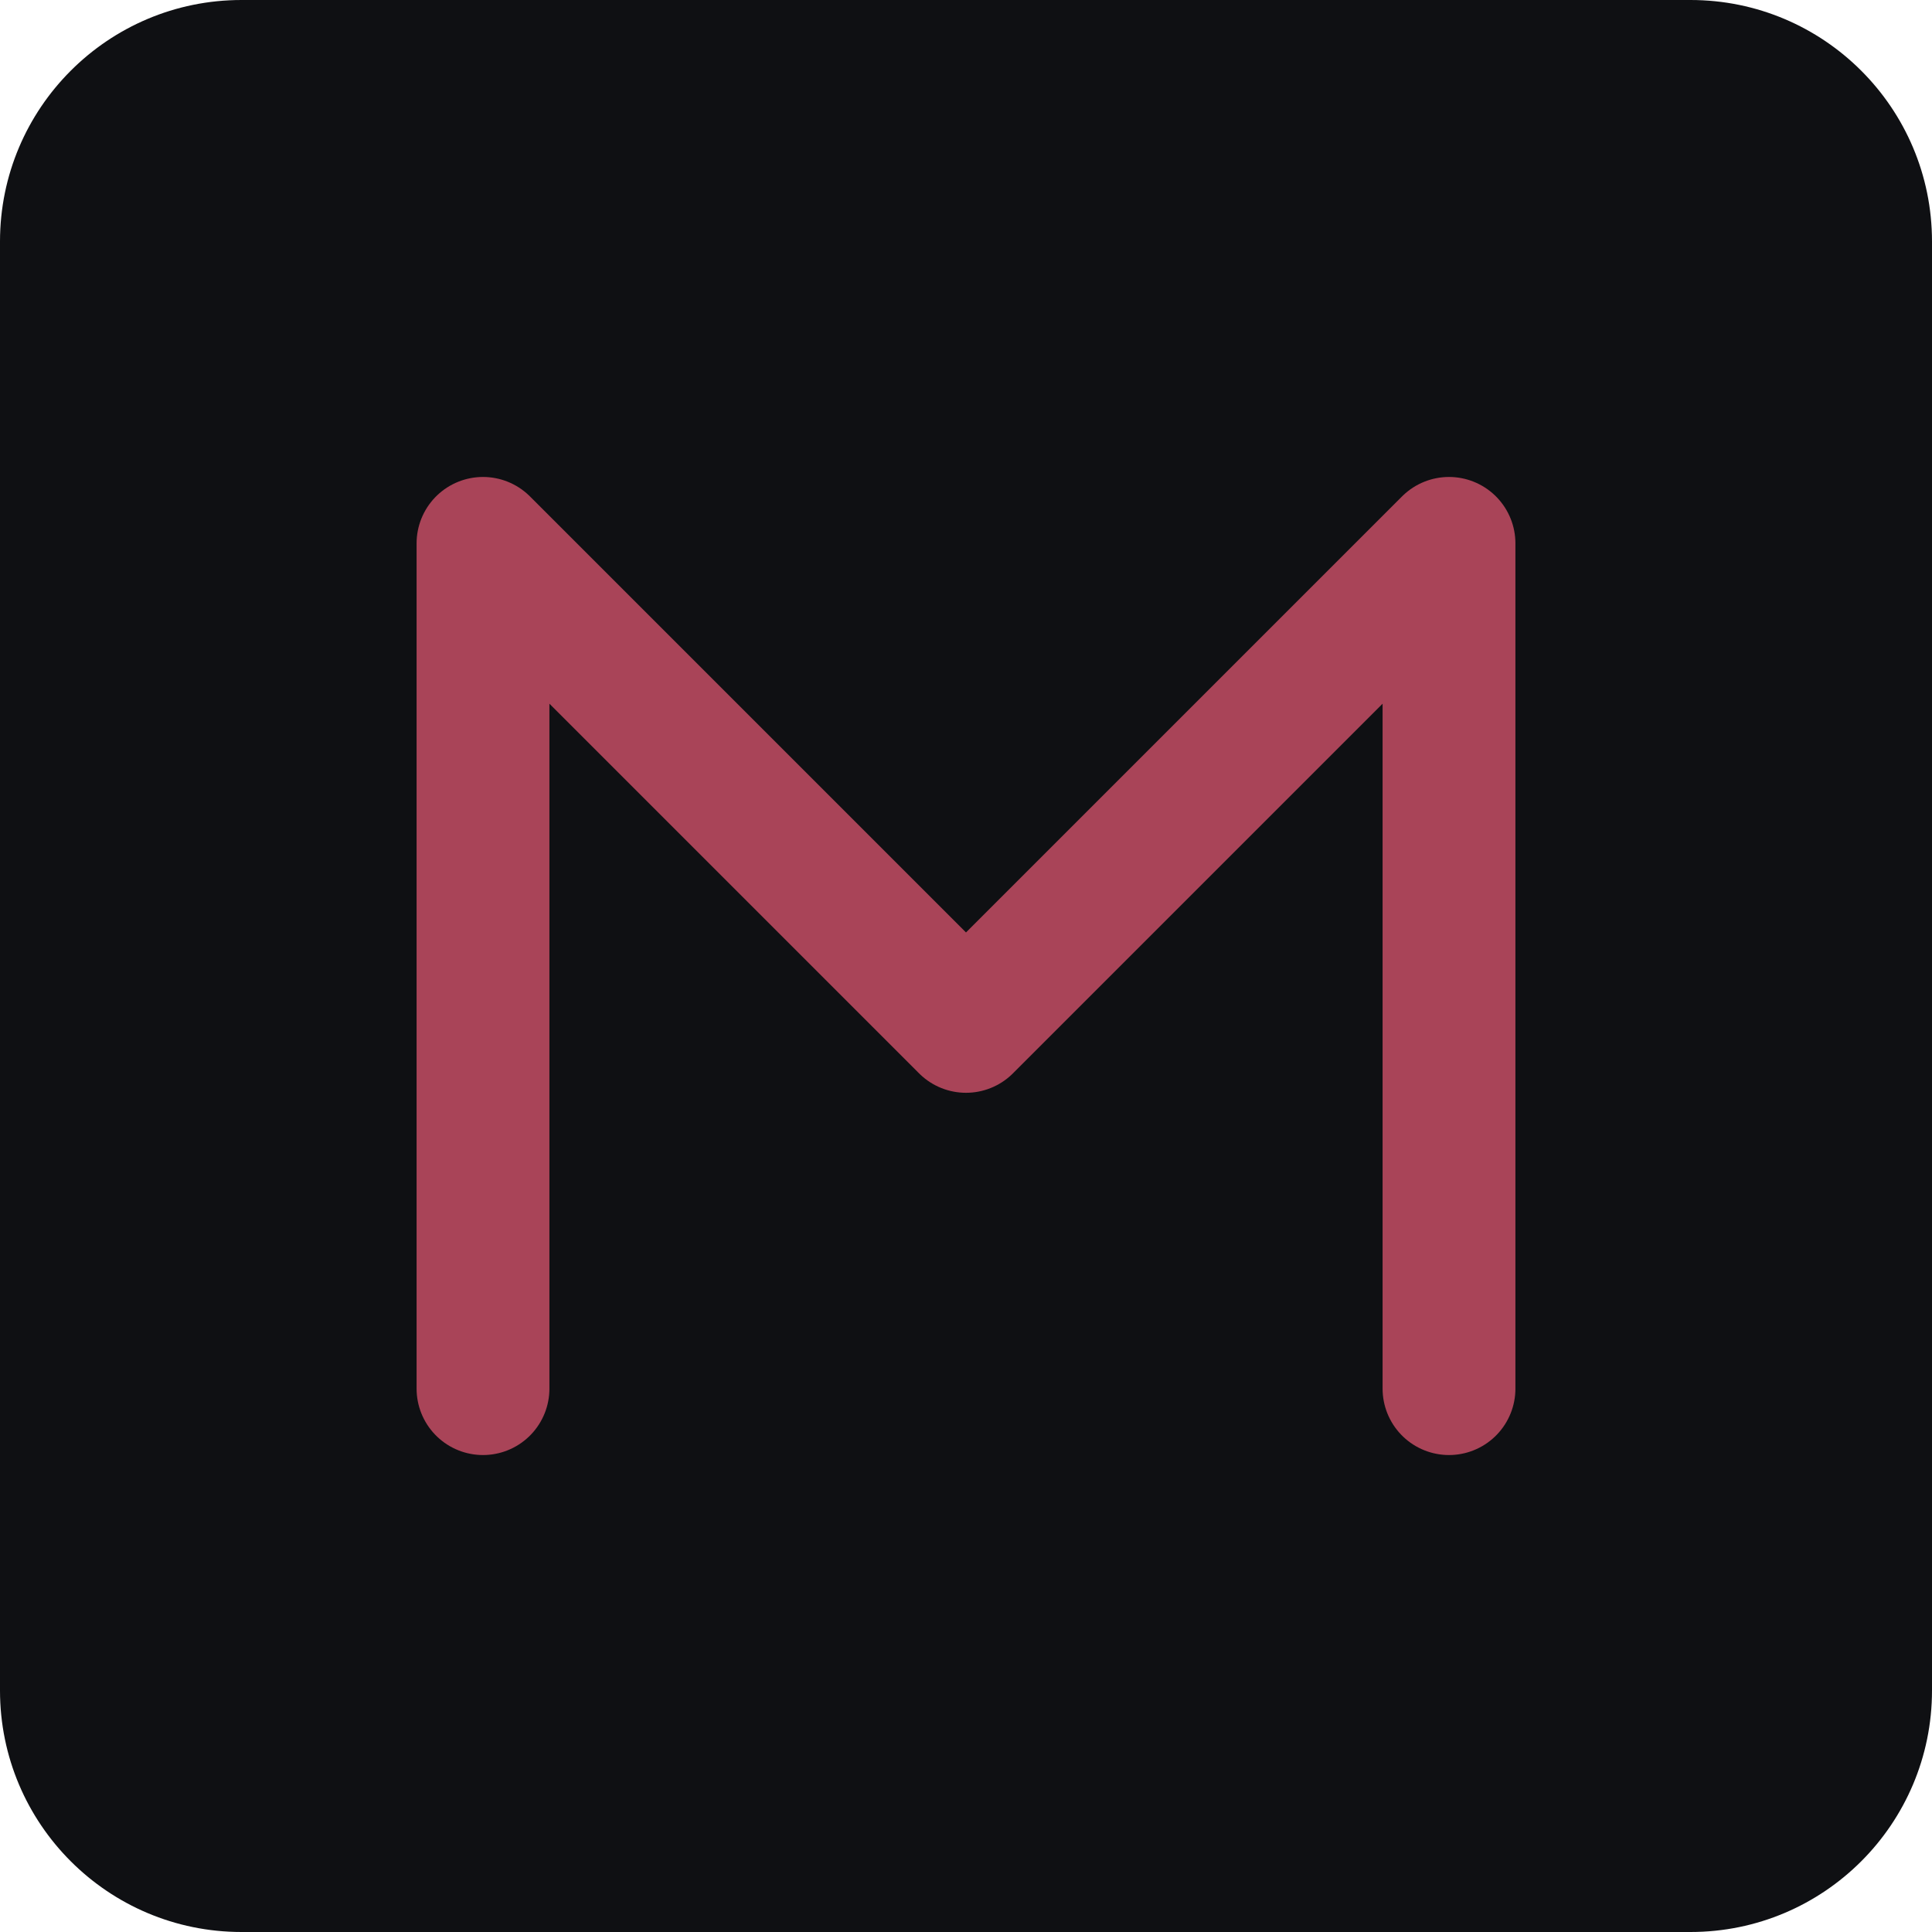
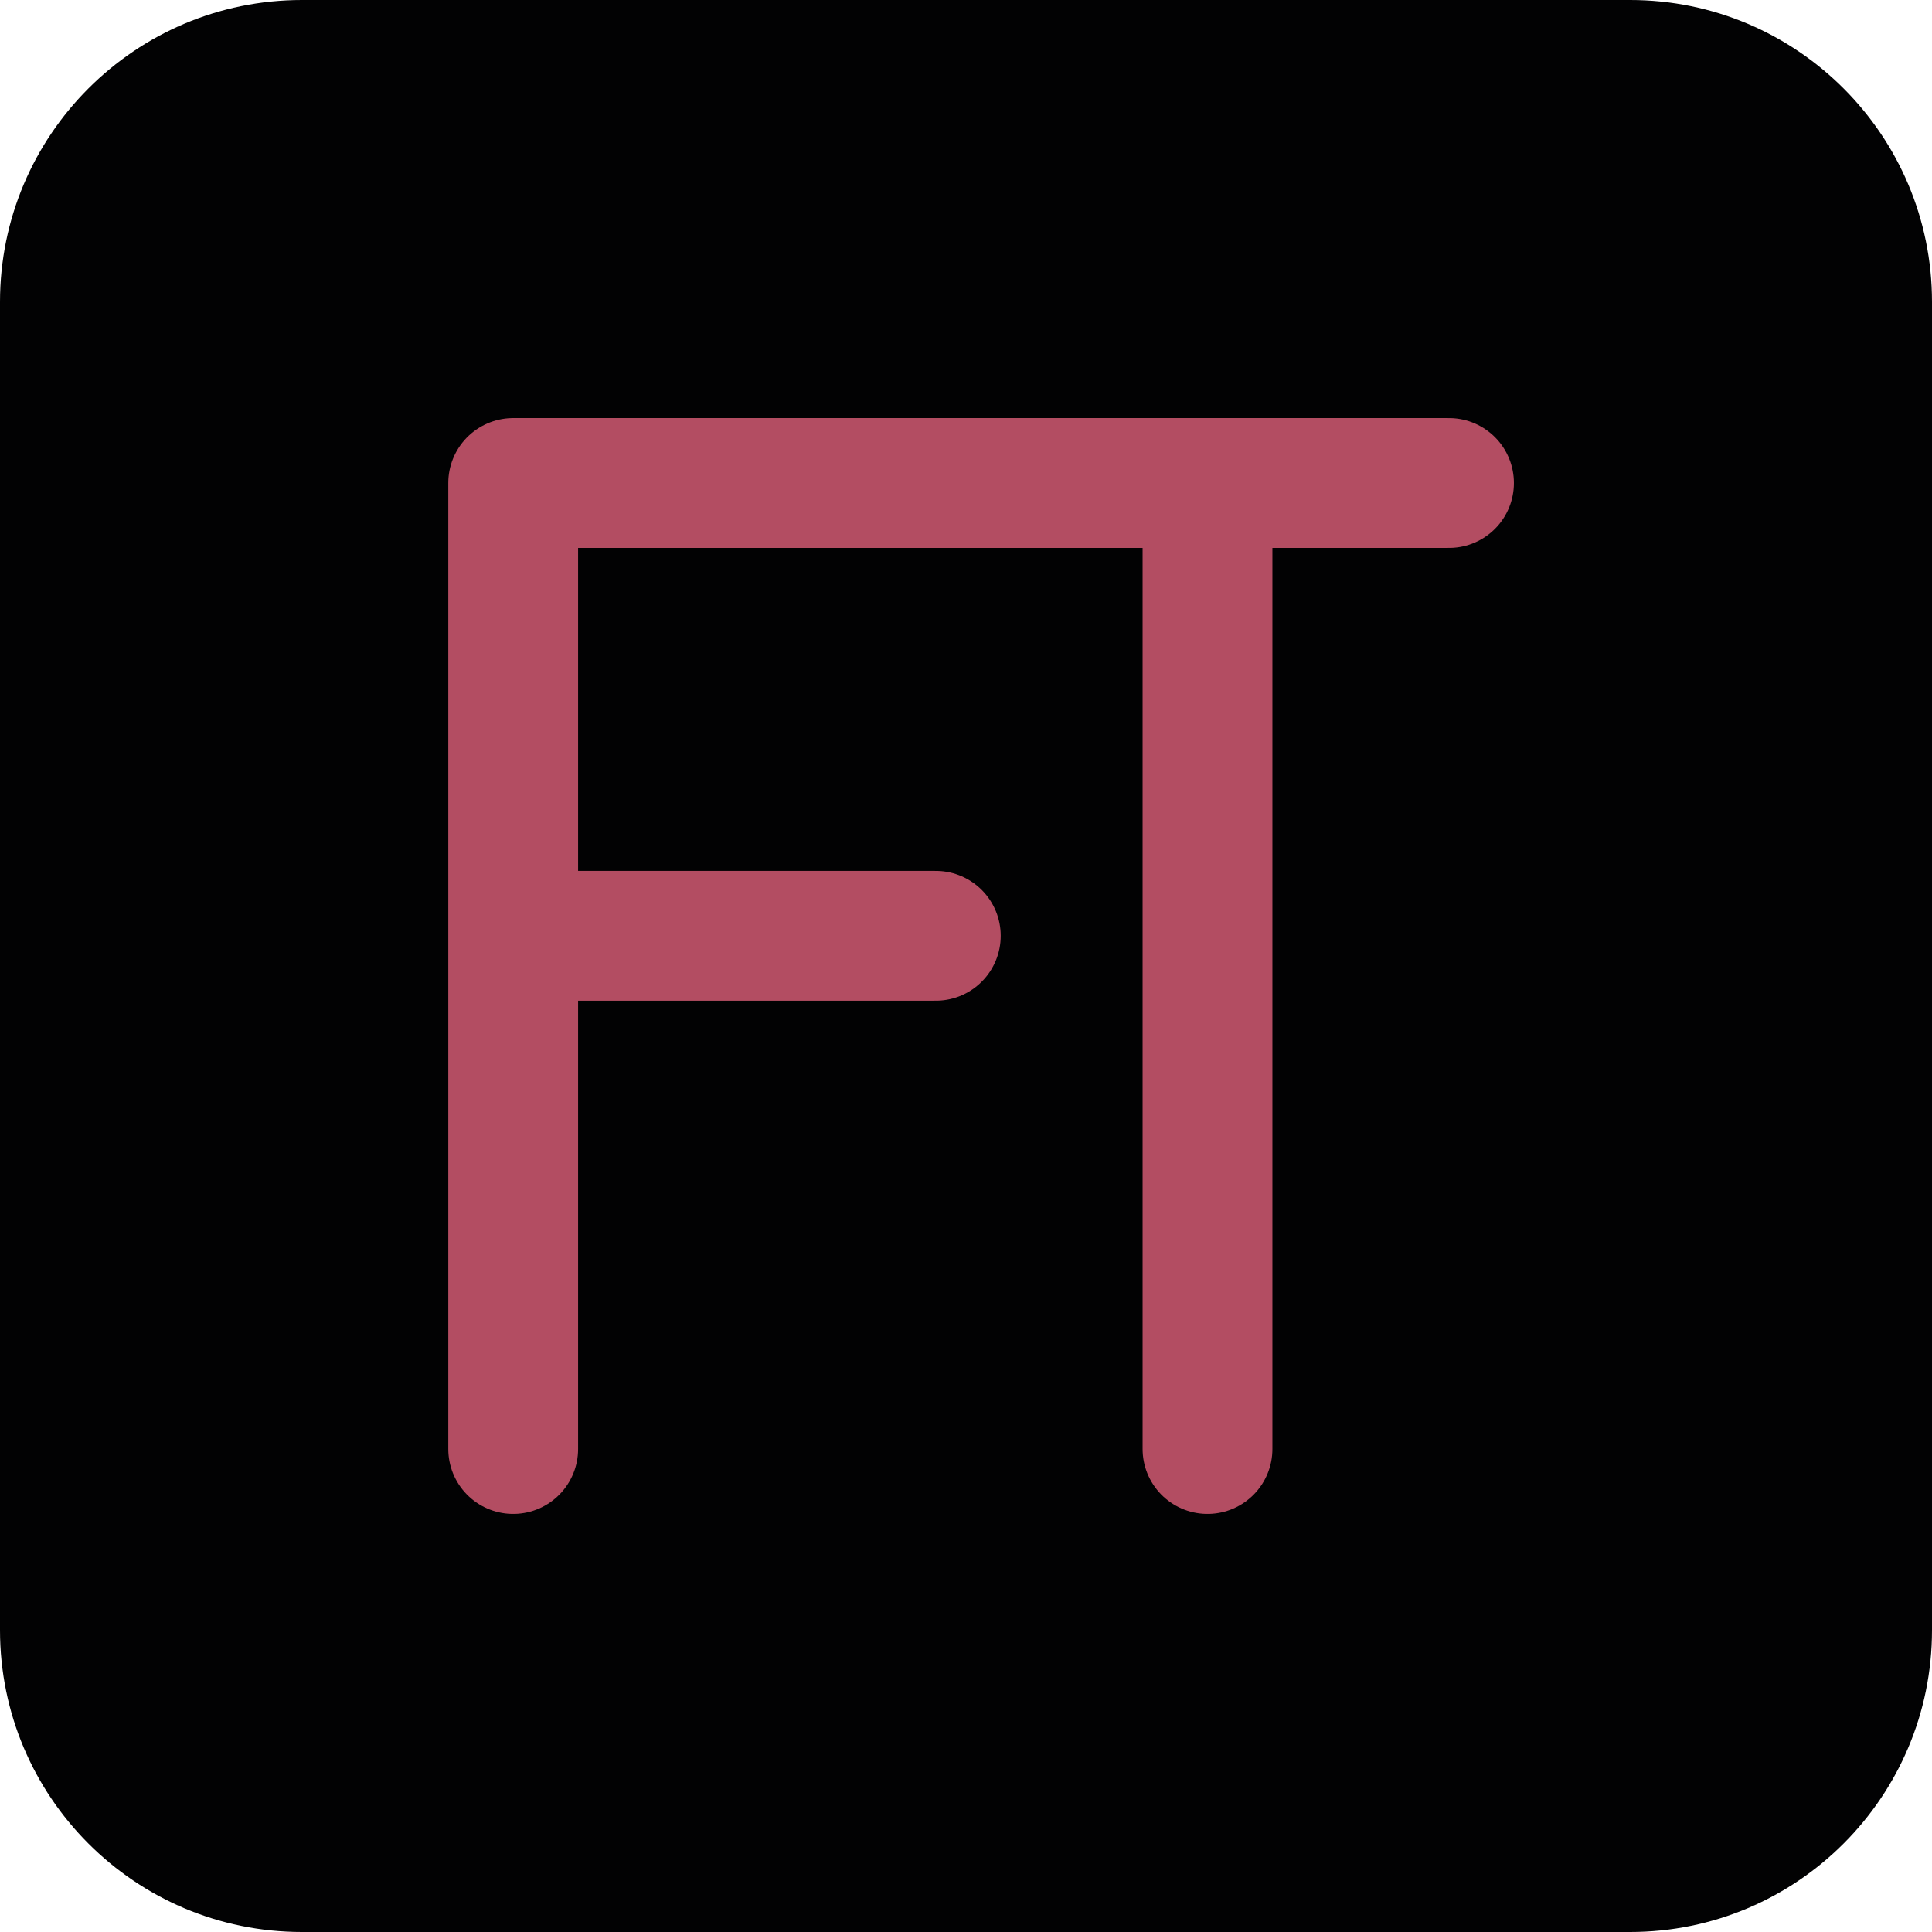
<svg xmlns="http://www.w3.org/2000/svg" width="32" height="32" viewBox="0 0 32 32" fill="none">
-   <rect width="32" height="32" rx="4" fill="#0F1013" />
-   <path d="M8 23V9L16 17L24 9V23" stroke="#A94458" stroke-width="2.2" stroke-linecap="round" stroke-linejoin="round" />
+   <rect width="32" height="32" rx="5" fill="#020203" />
+   <path d="M8.5 24V8H17.5M8.5 15.5H15.5M16 8H24M20 8V24" stroke="#B34D62" stroke-width="2.15" stroke-linecap="round" stroke-linejoin="round" />
</svg>
